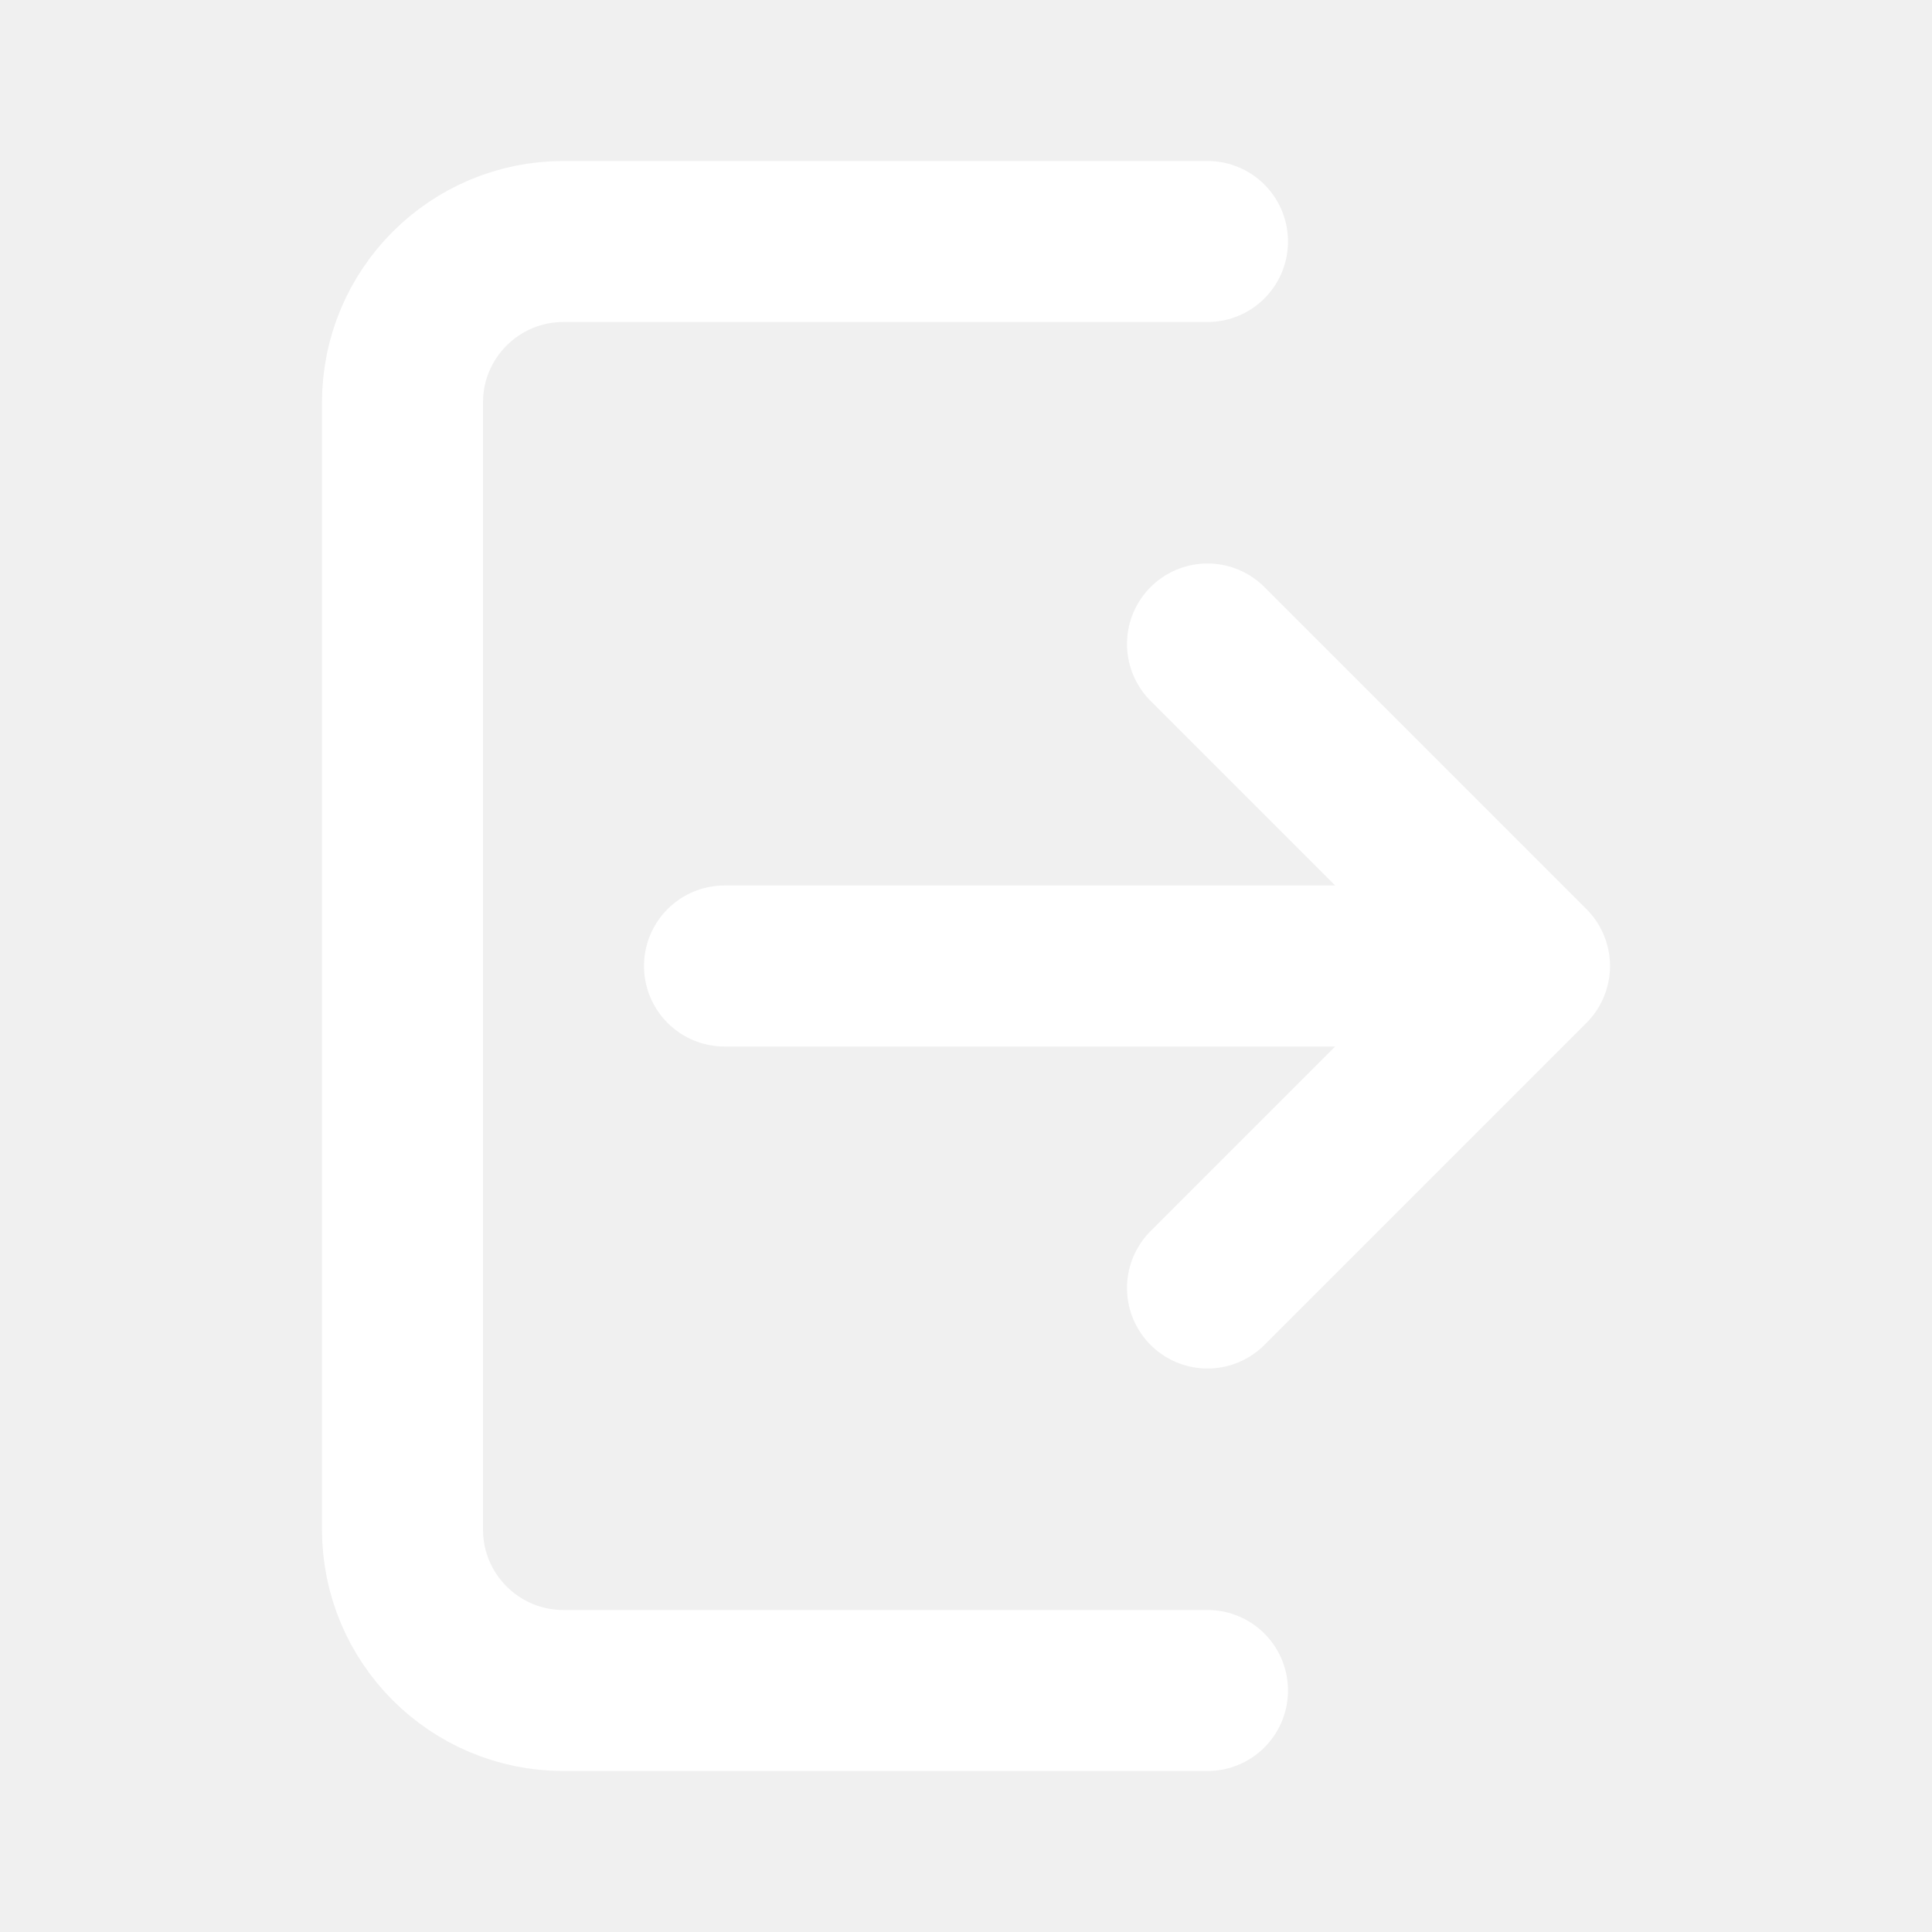
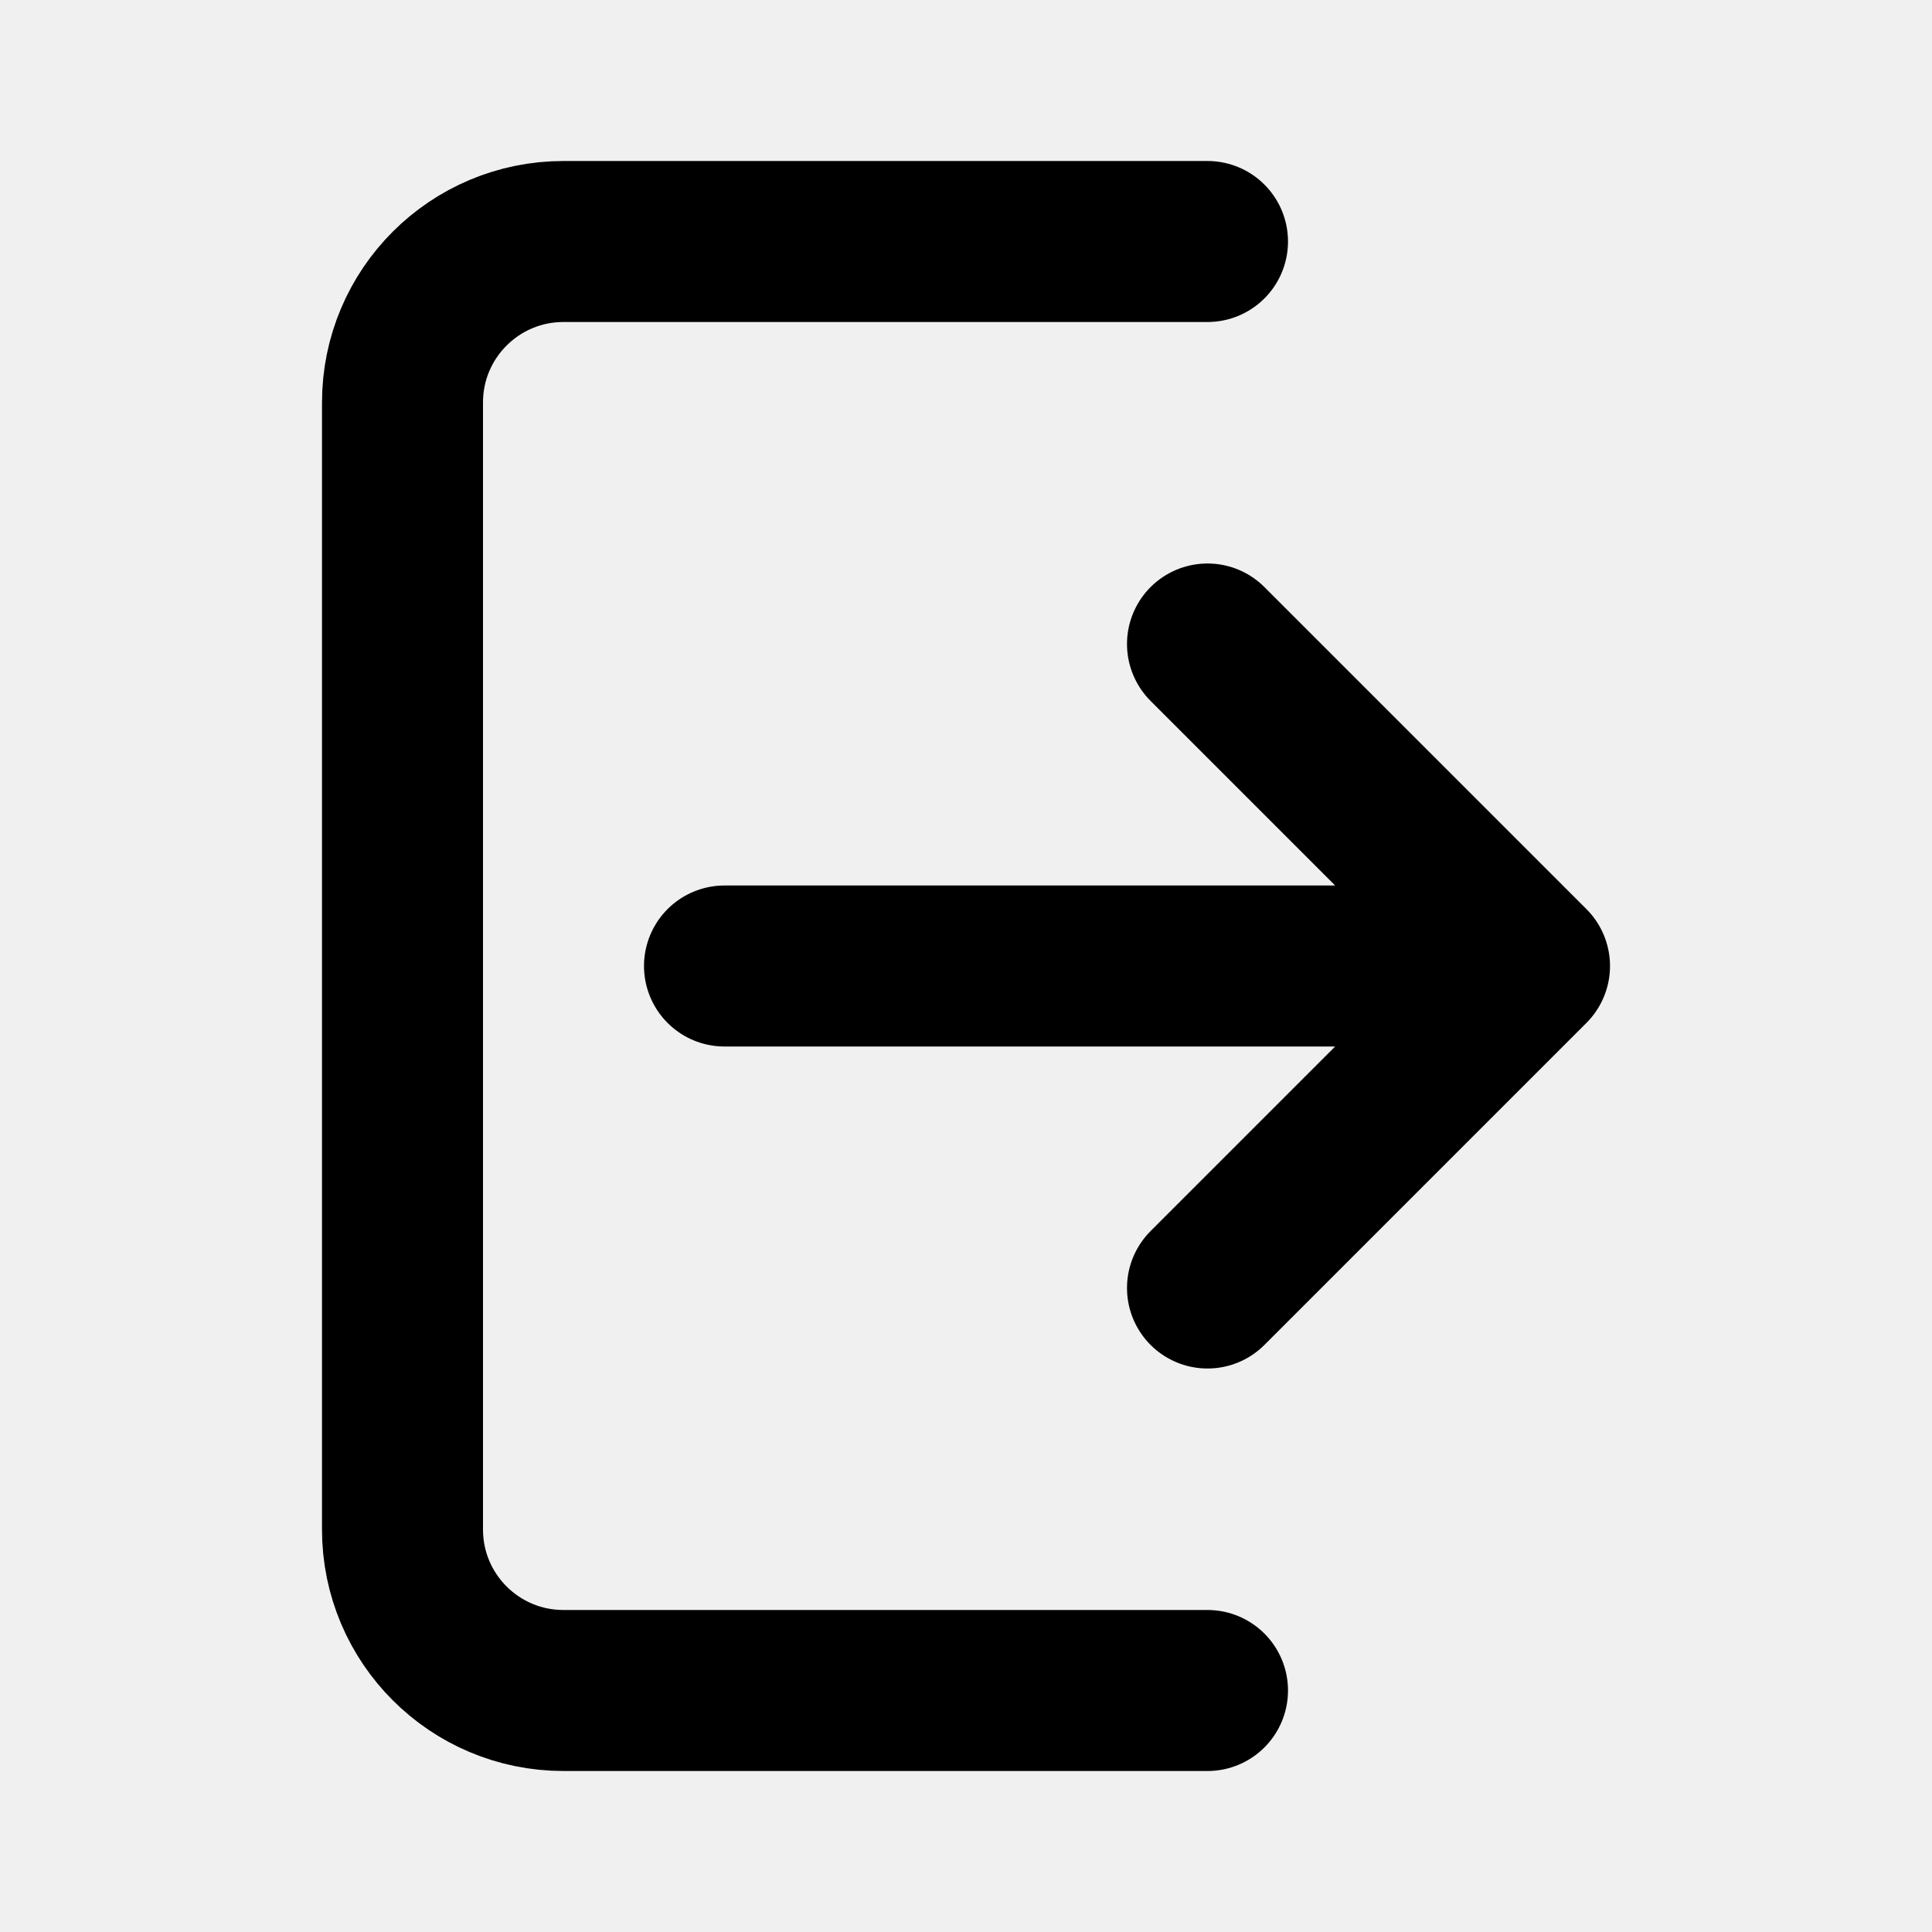
<svg xmlns="http://www.w3.org/2000/svg" width="800px" height="800px" viewBox="0 0 24 24" fill="none">
-   <path d="M15 3H7C5.895 3 5 3.895 5 5V19C5 20.105 5.895 21 7 21H15" stroke="#ffffff" stroke-linecap="round" stroke-linejoin="round" stroke-width="2" />
-   <path d="M19 12L15 8M19 12L15 16M19 12H9" stroke="#ffffff" stroke-linecap="round" stroke-linejoin="round" stroke-width="2" />
+   <path d="M15 3H7C5.895 3 5 3.895 5 5V19C5 20.105 5.895 21 7 21H15" stroke="#000000" stroke-linecap="round" stroke-linejoin="round" stroke-width="2" />
+   <path d="M19 12L15 8M19 12L15 16M19 12H9" stroke="#000000" stroke-linecap="round" stroke-linejoin="round" stroke-width="2" />
</svg>
